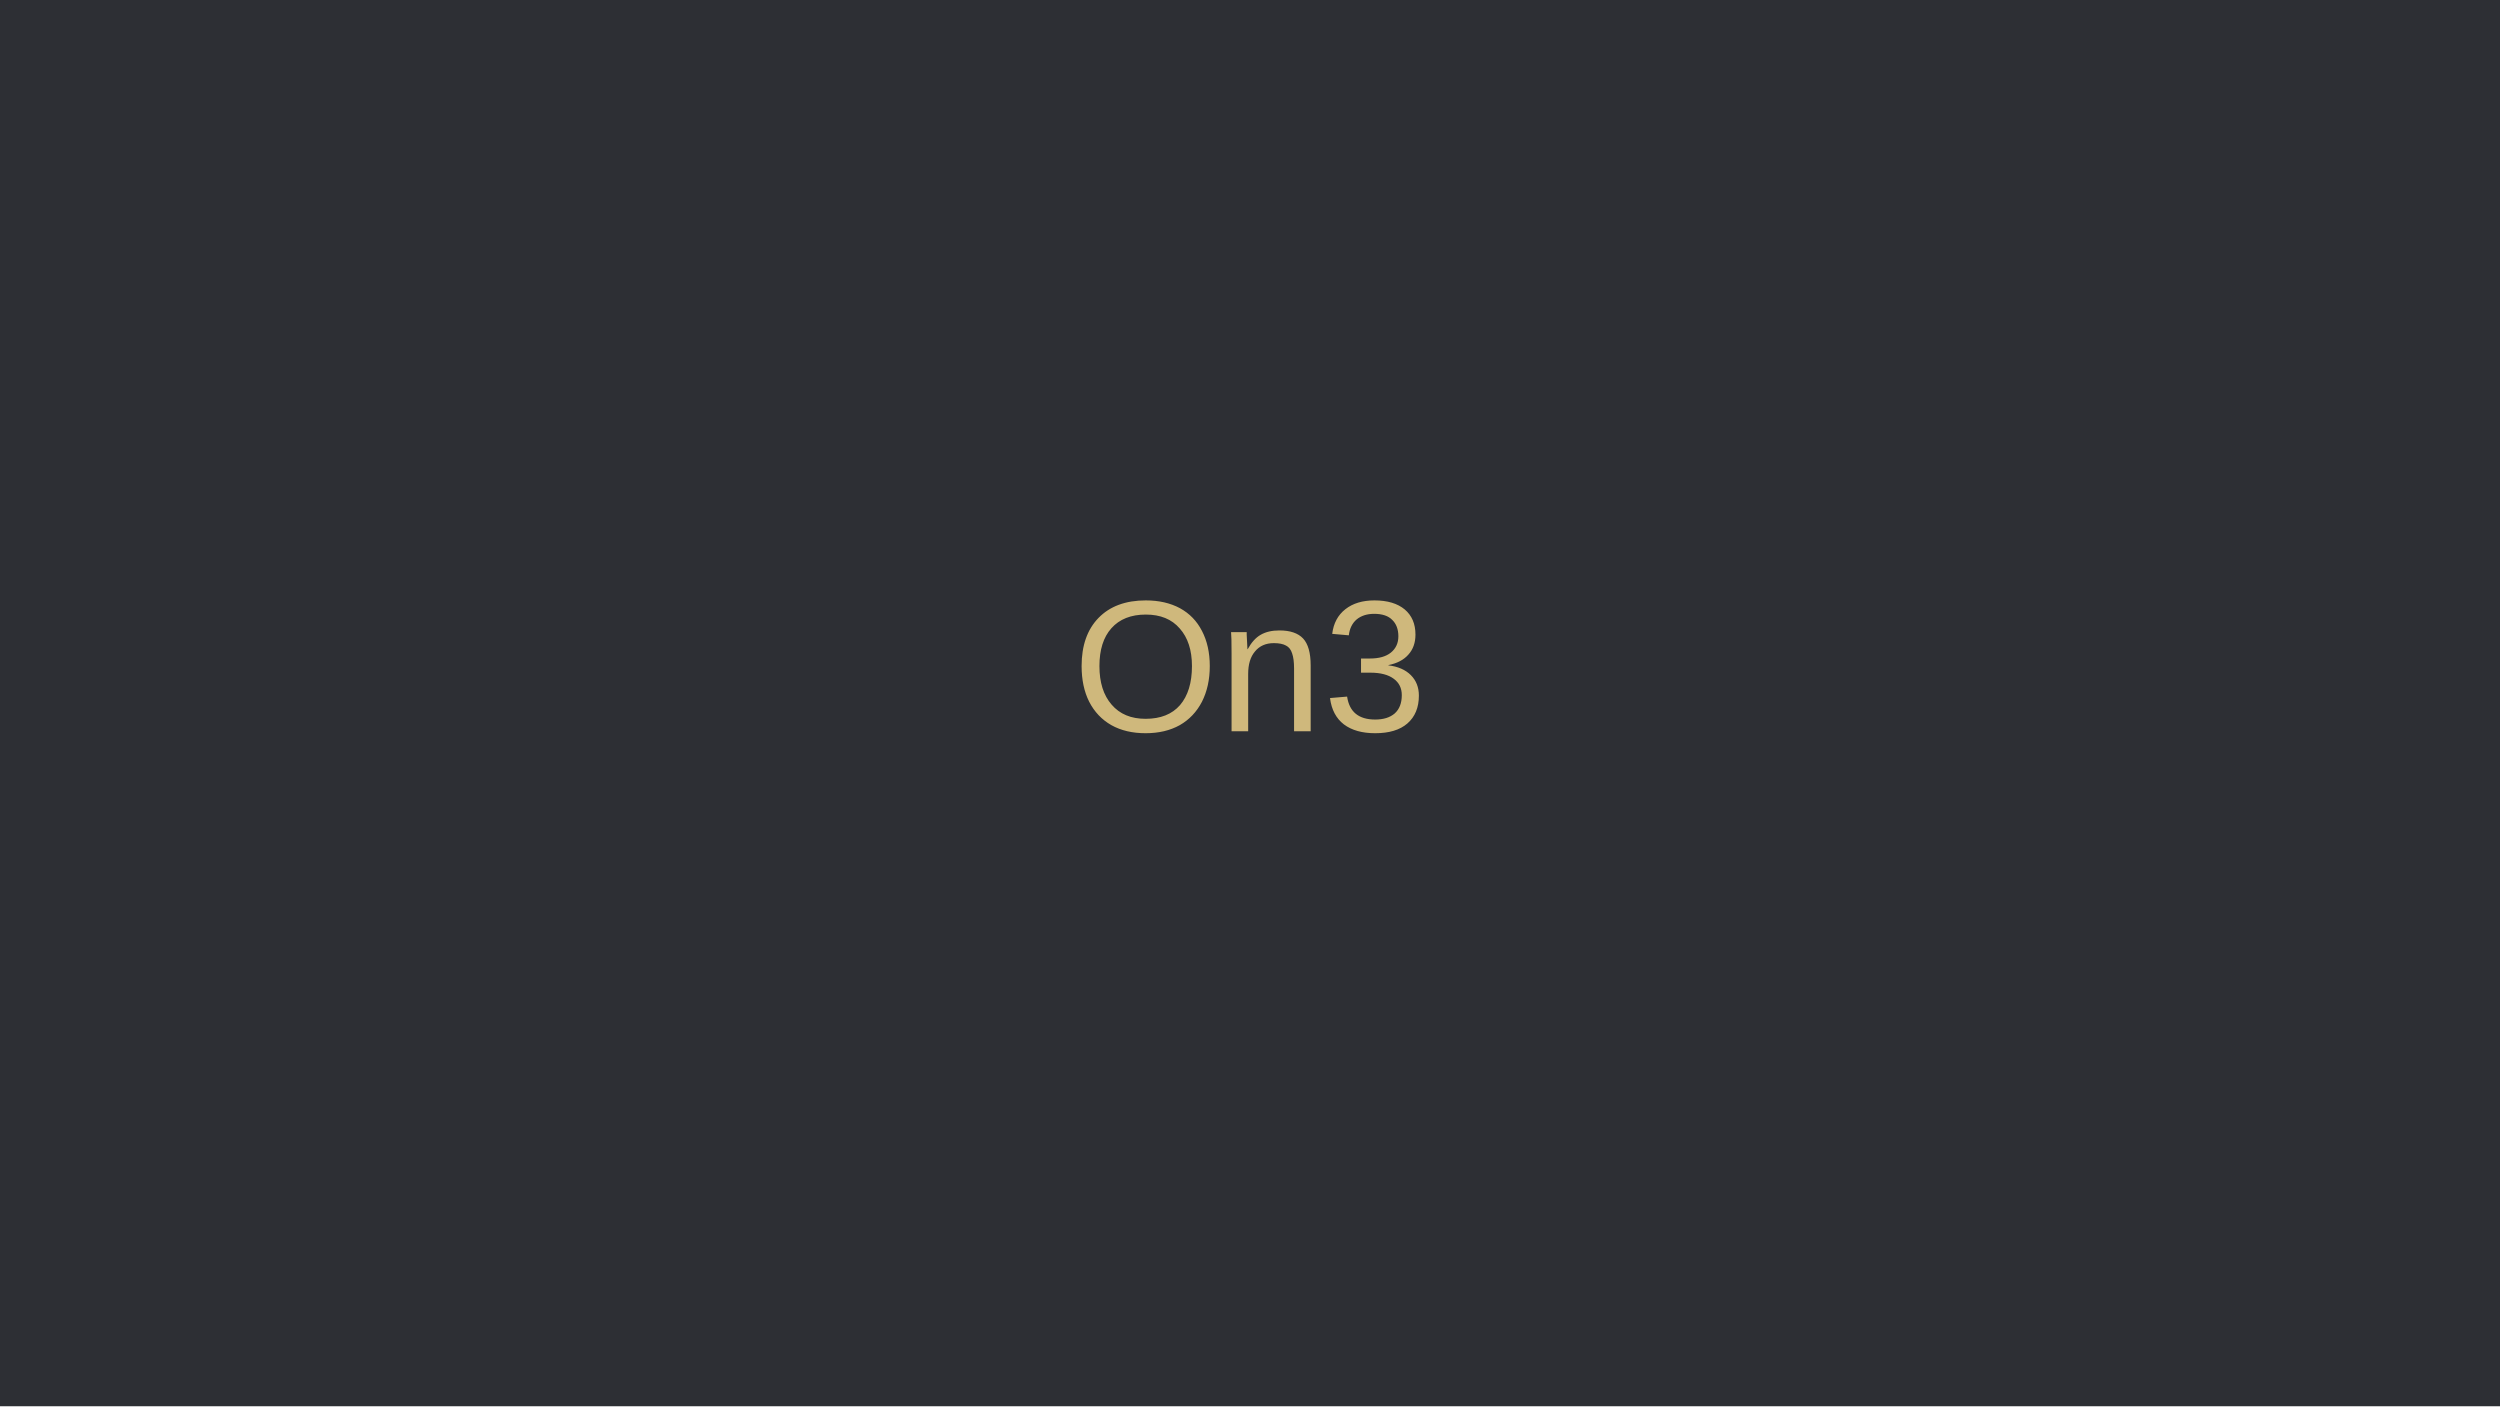
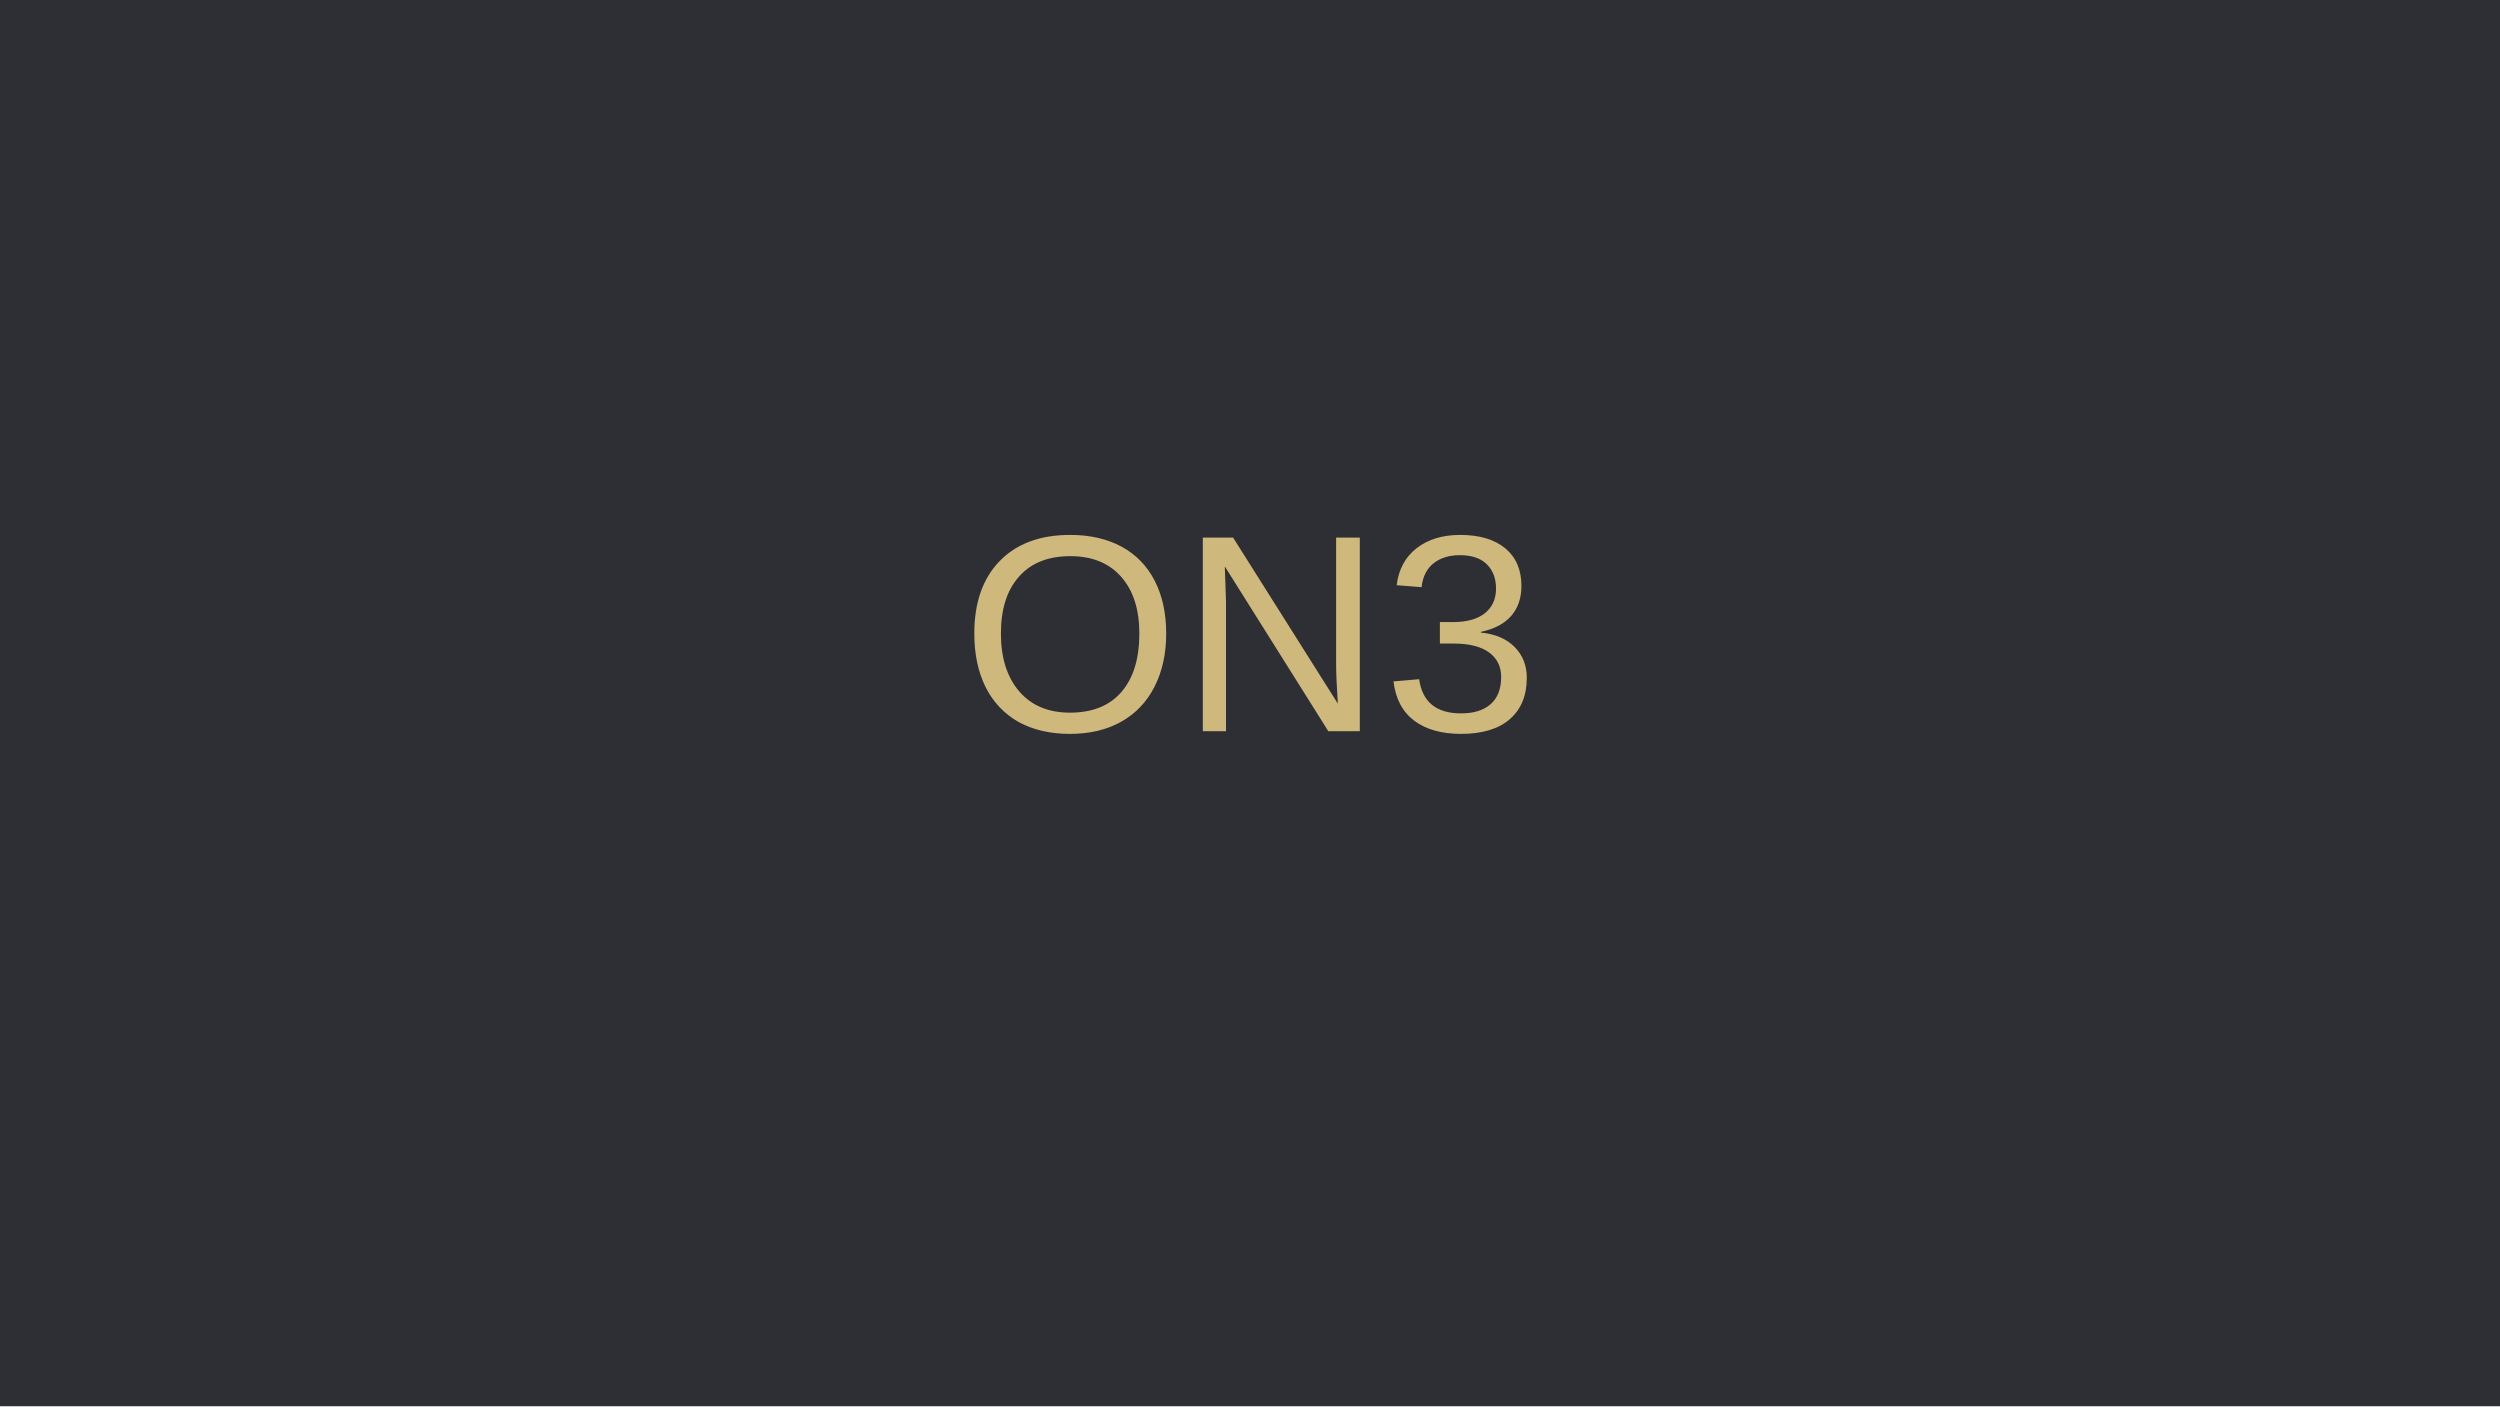
<svg xmlns="http://www.w3.org/2000/svg" viewBox="0 0 160 90">
  <rect width="160" height="90" fill="#2d2f34" />
-   <text x="50%" y="52%" font-size="12" fill="#cfb87c" text-anchor="middle" font-family="Arial">On3</text>
+   <text x="50%" y="52%" fill="#cfb87c" font-family="Arial Black,Arial,Helvetica,sans-serif" font-size="18" text-anchor="middle">ON3</text>
</svg>
